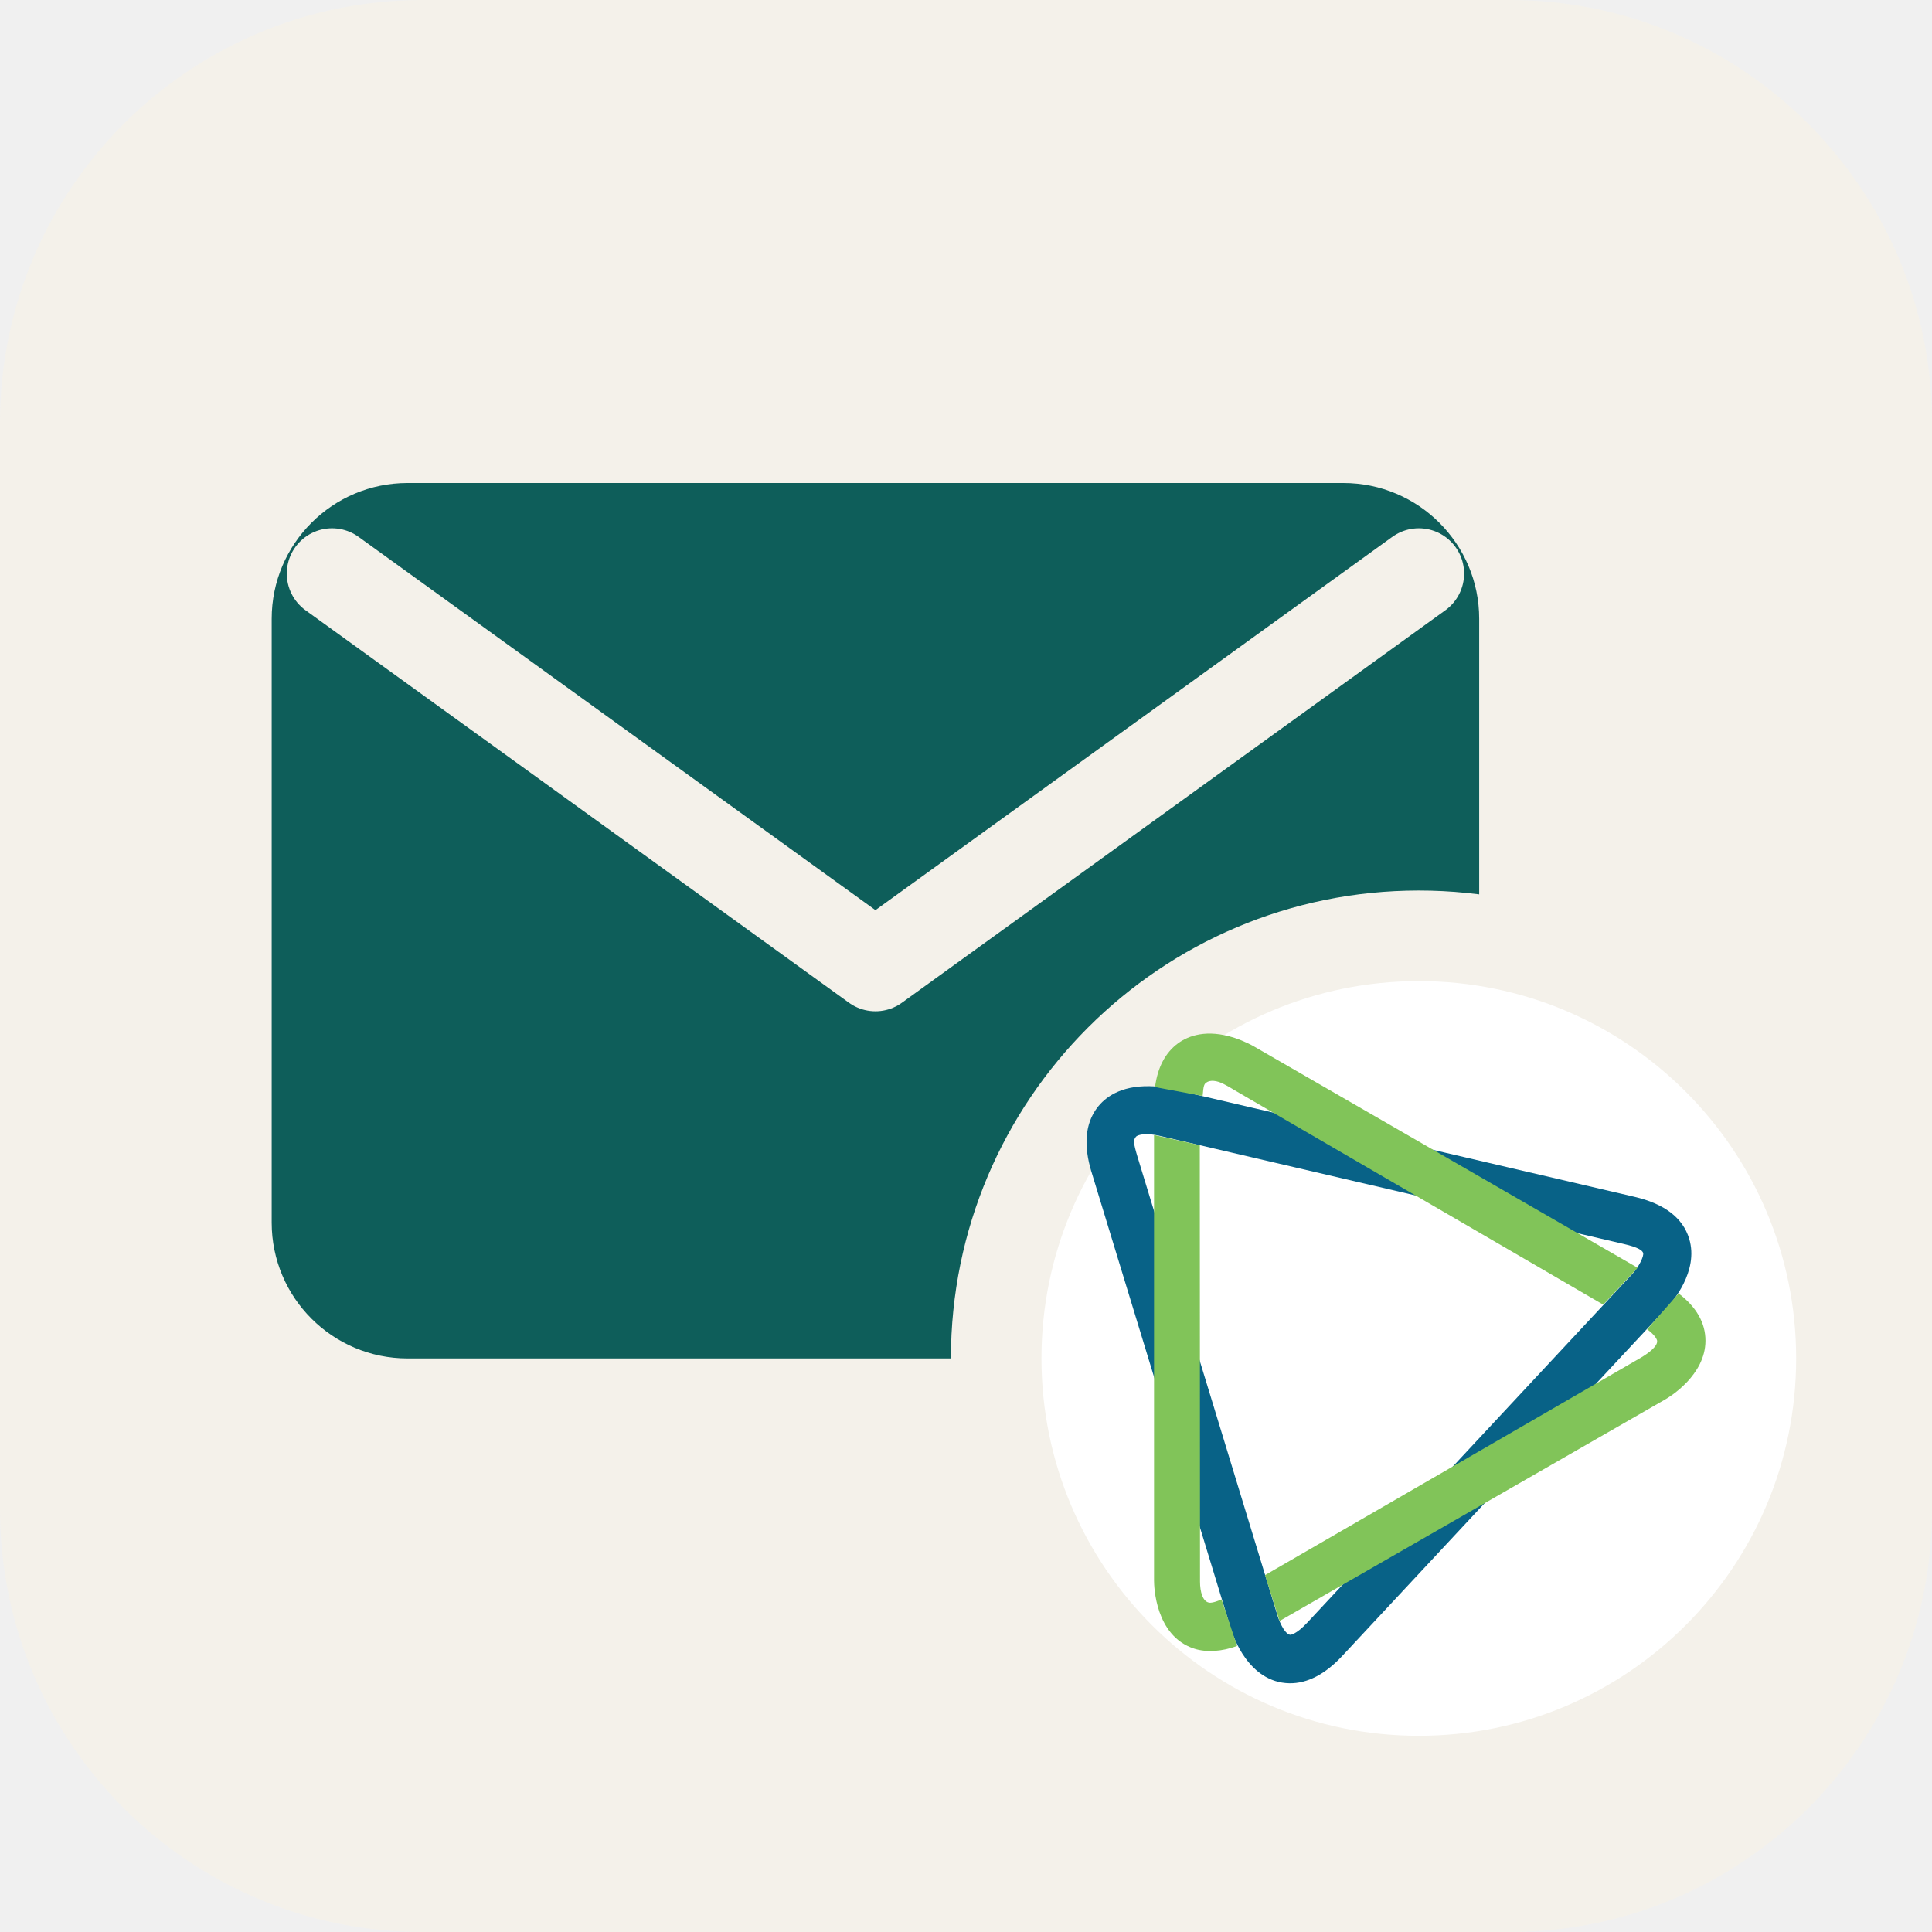
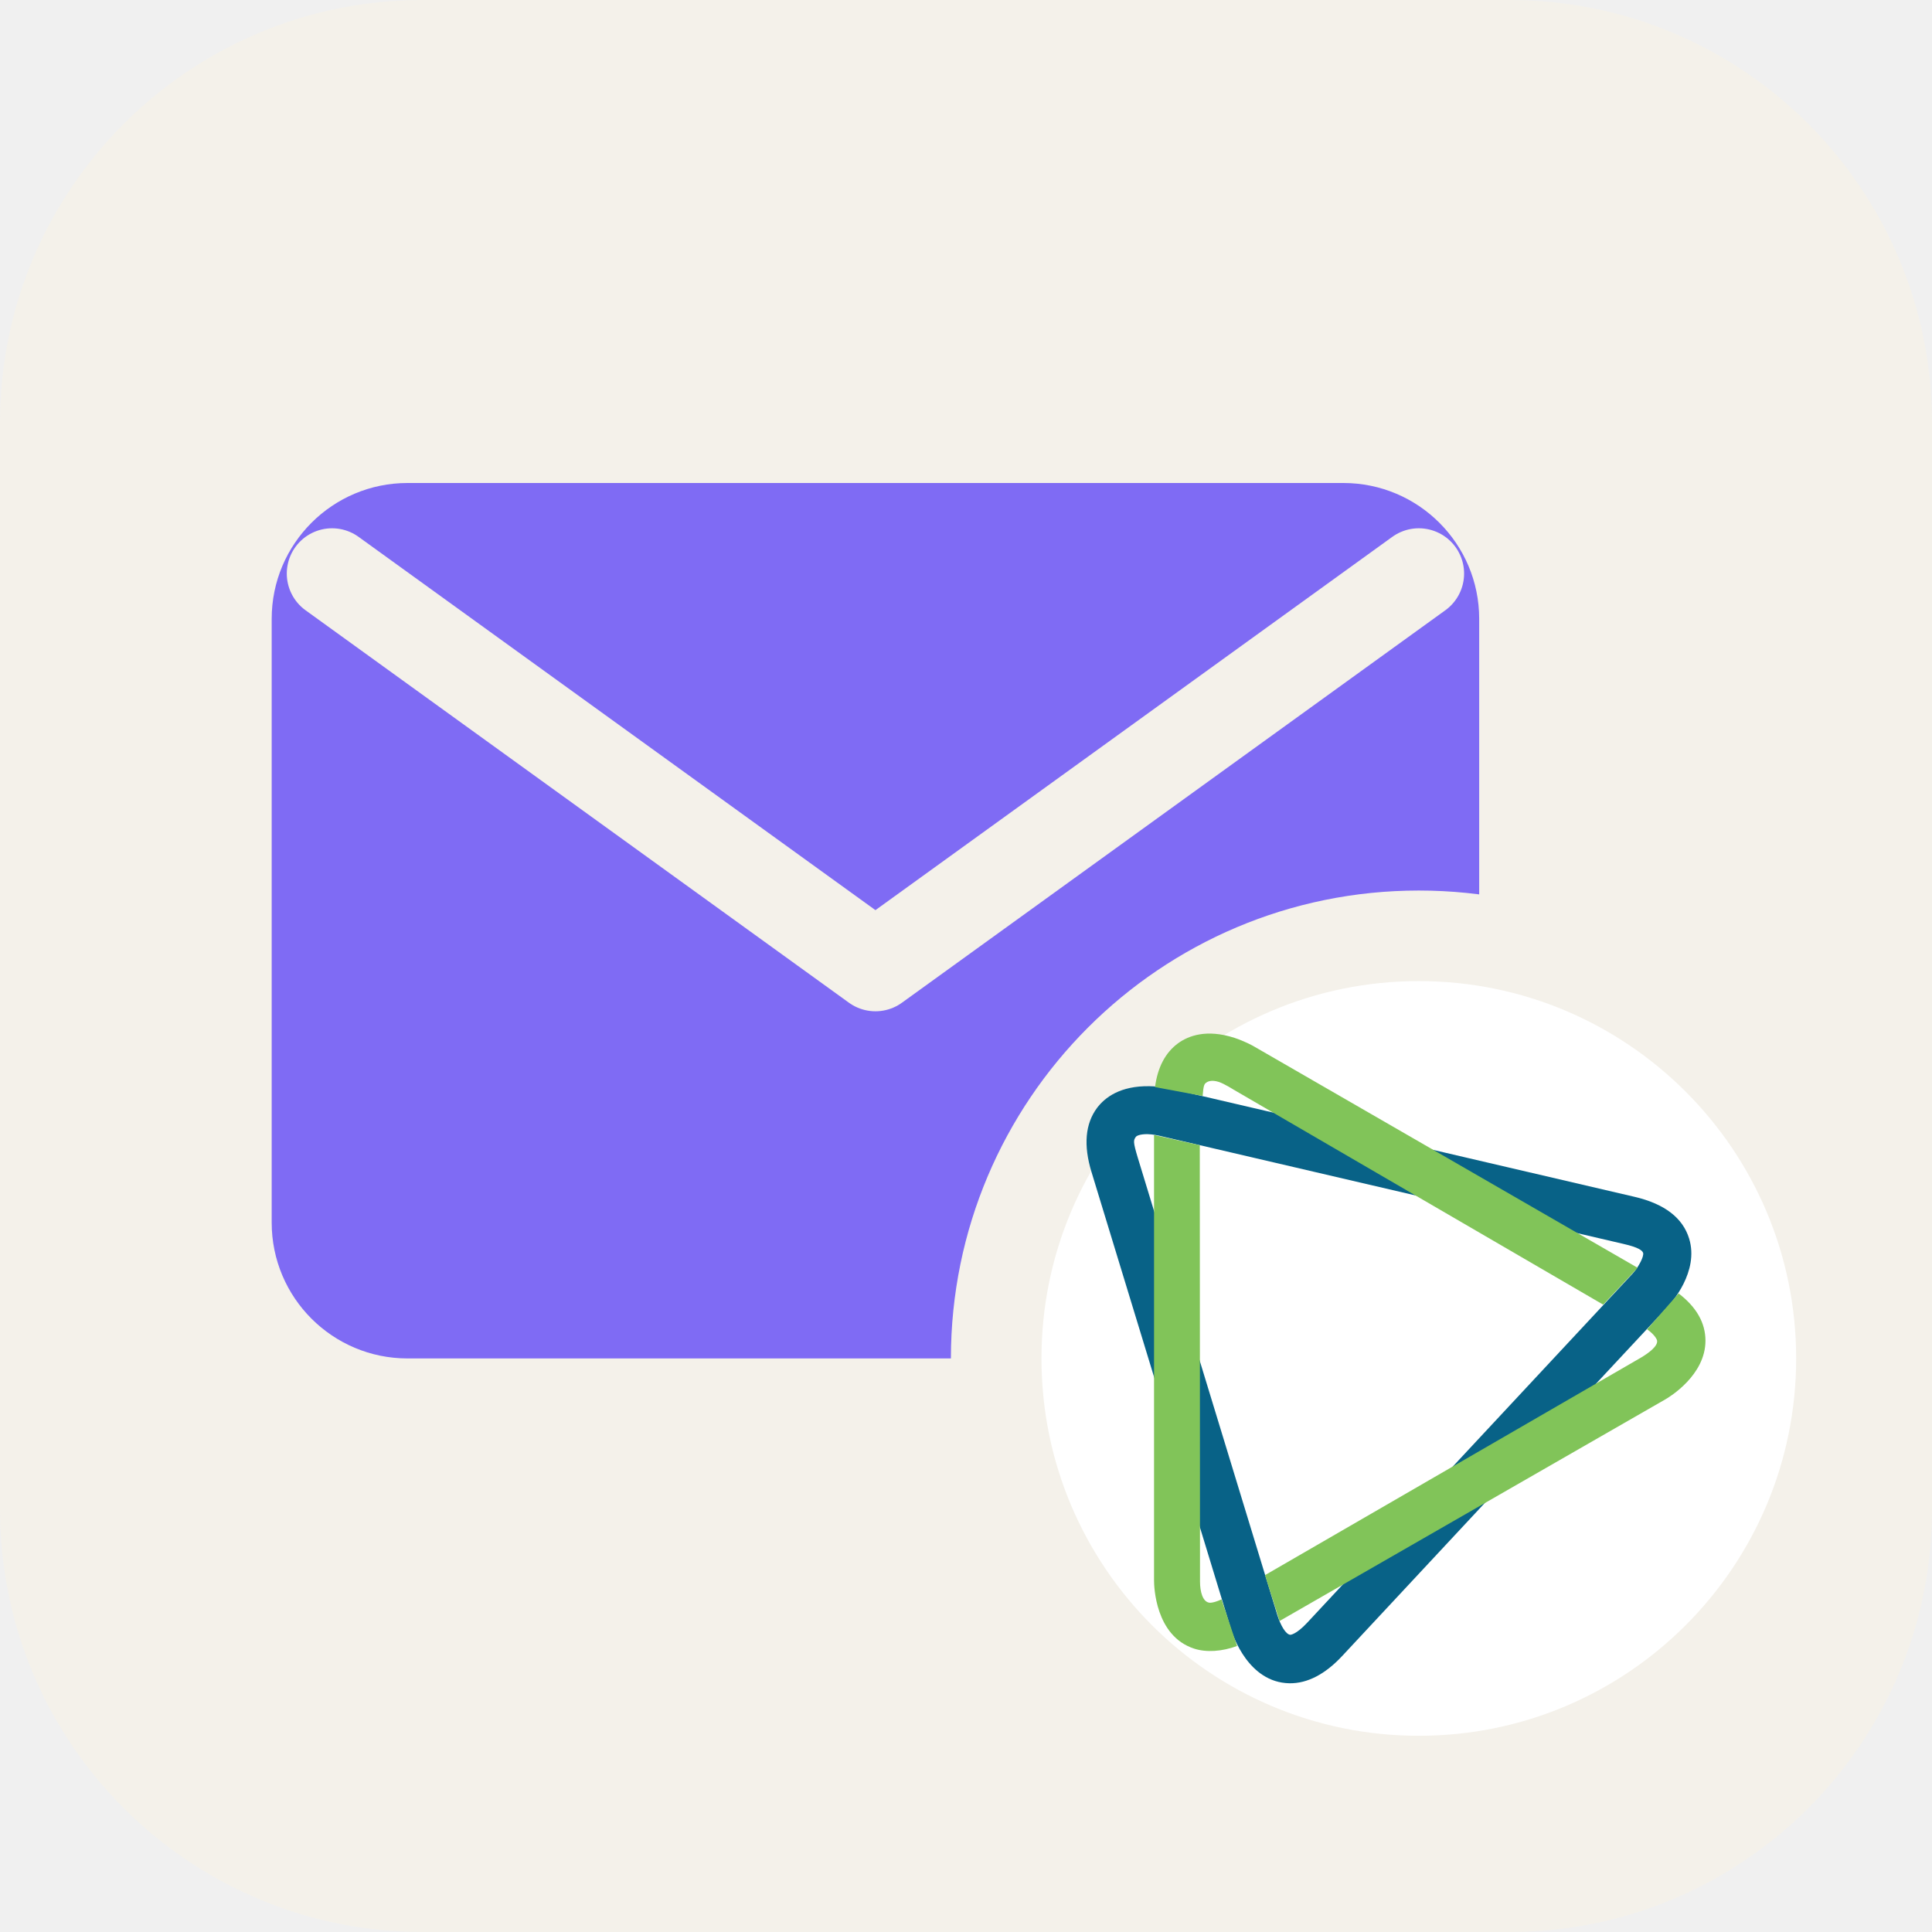
<svg xmlns="http://www.w3.org/2000/svg" width="128" height="128" viewBox="0 0 128 128">
  <rect width="128" height="128" rx="28" fill="#F4F1EA" />
-   <rect x="18" y="32" width="80" height="58" rx="9" fill="#0E5E5A" />
+   <rect x="18" y="32" width="80" height="58" rx="9" fill="#7f6bf4" />
  <path d="M22 38 L58 64 L94 38" fill="none" stroke="#F4F1EA" stroke-width="6" stroke-linecap="round" stroke-linejoin="round" />
  <circle cx="94" cy="90" r="28" fill="#FFFFFF" stroke="#F4F1EA" stroke-width="6" />
  <g transform="translate(92.5 90) scale(0.72) translate(-201.9 -40.55)">
    <path d="m192.07,70.44h0c-3.77-.07-5.2-4.43-5.35-4.92l-12.85-42.11c-.76-2.47-.58-4.46.51-5.92.71-.94,2.12-2.04,4.83-1.99.99.02,1.77.19,1.85.21l42.78,9.97c2.75.64,4.44,1.94,5.02,3.85.93,3.04-1.65,5.92-1.95,6.24l-29.94,32.12c-1.59,1.72-3.25,2.58-4.9,2.55Zm-13.07-50.53c-.77,0-1.02.19-1.06.26-.22.31-.26.44.19,1.93l12.85,42.11c.29.9.76,1.74,1.18,1.77h0s.52,0,1.57-1.13l29.94-32.12c.55-.61,1.06-1.6.95-1.9-.08-.22-.43-.5-1.77-.81l-42.78-9.97h0s-.56-.13-1.07-.14Z" fill="#086287" />
    <path d="m187.26,67.01c-1.38.51-2.83.61-3.96.24h0c-3.57-1.17-3.68-5.74-3.68-6.26V19.99l4.21.94.02,40.15c0,.94.25,1.84.83,1.94h0s.3.09,1.15-.3l1.43,4.29Zm2.57-6.52l34.62-20.03c.7-.42,1.53-1.04,1.46-1.54,0-.07-.17-.52-.92-1.05l2.9-3.3c1.64,1.25,2.47,2.71,2.47,4.35,0,3.17-3.3,5.17-3.68,5.39l-35.51,20.4-1.34-4.22Zm31.12-24.89l-34.02-19.79s-.85-.54-1.34-.7c-.73-.24-1.08,0-1.15.05-.2.14-.27.24-.35,1.24l-4.38-.82c.24-1.82.95-3.17,2.12-4.03.95-.69,2.62-1.33,5.19-.5.94.31,1.63.7,1.71.74l35.39,20.42-3.17,3.39Z" fill="#81C459" />
  </g>
</svg>
